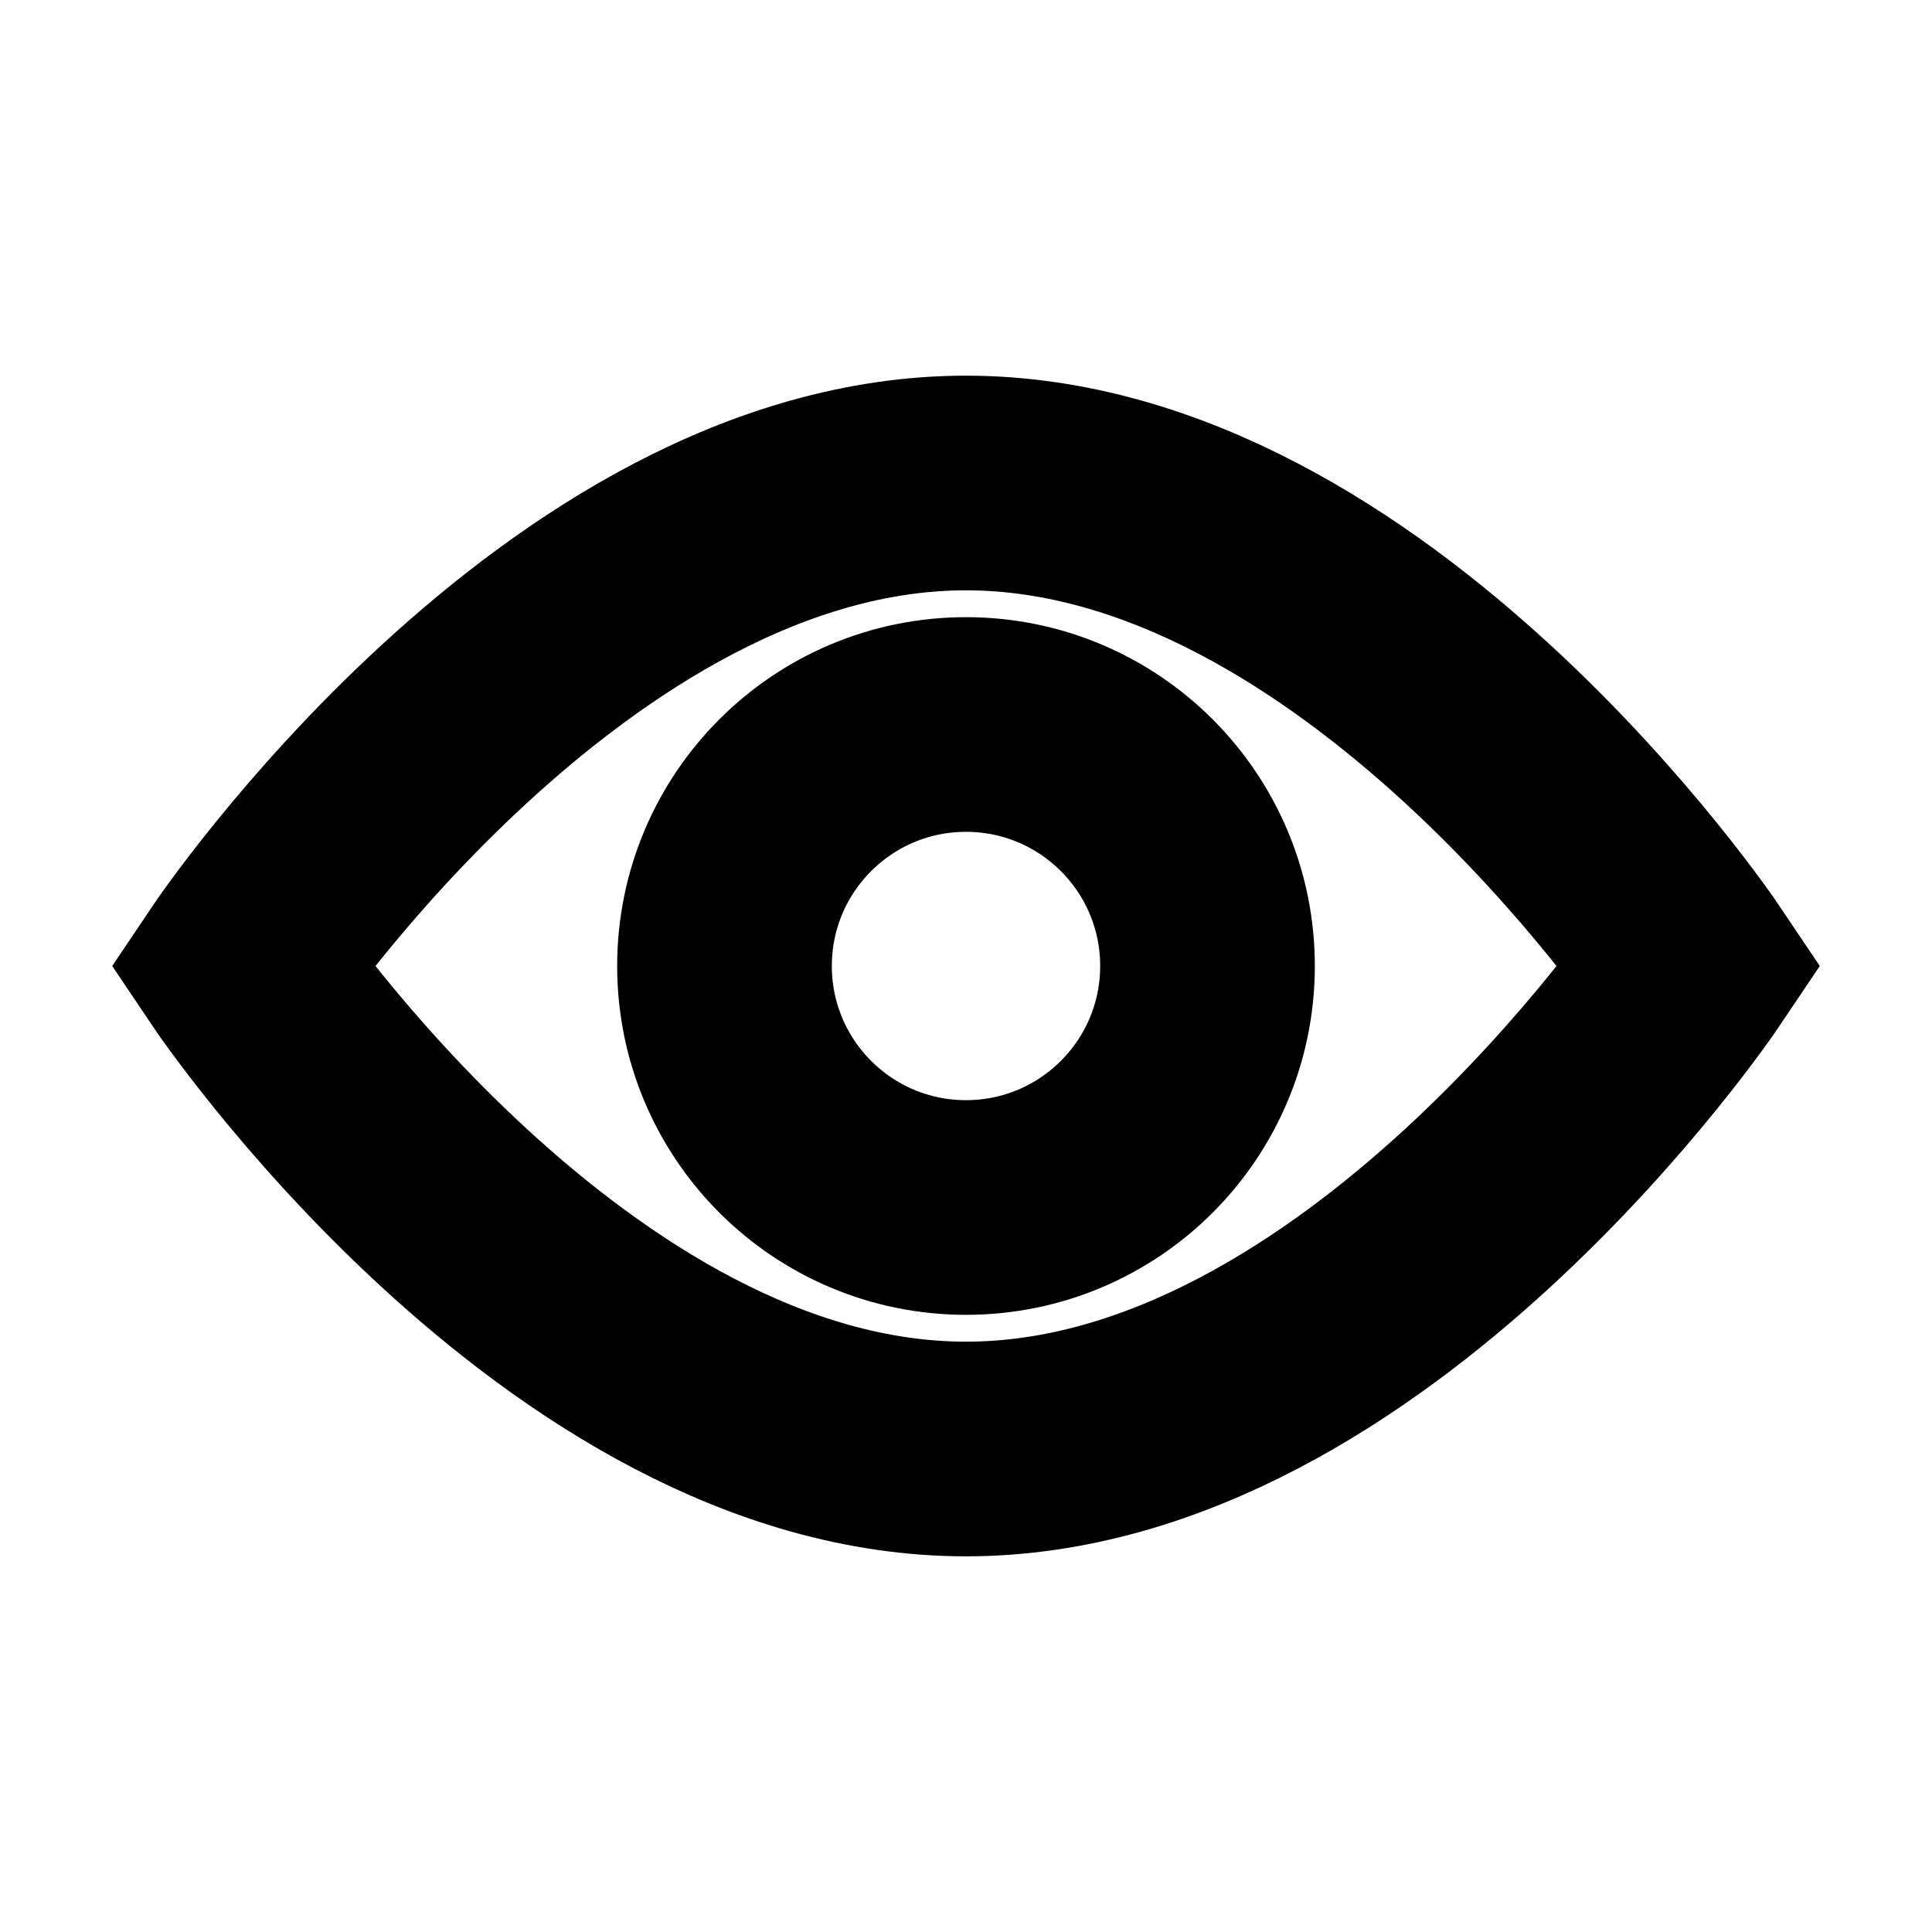
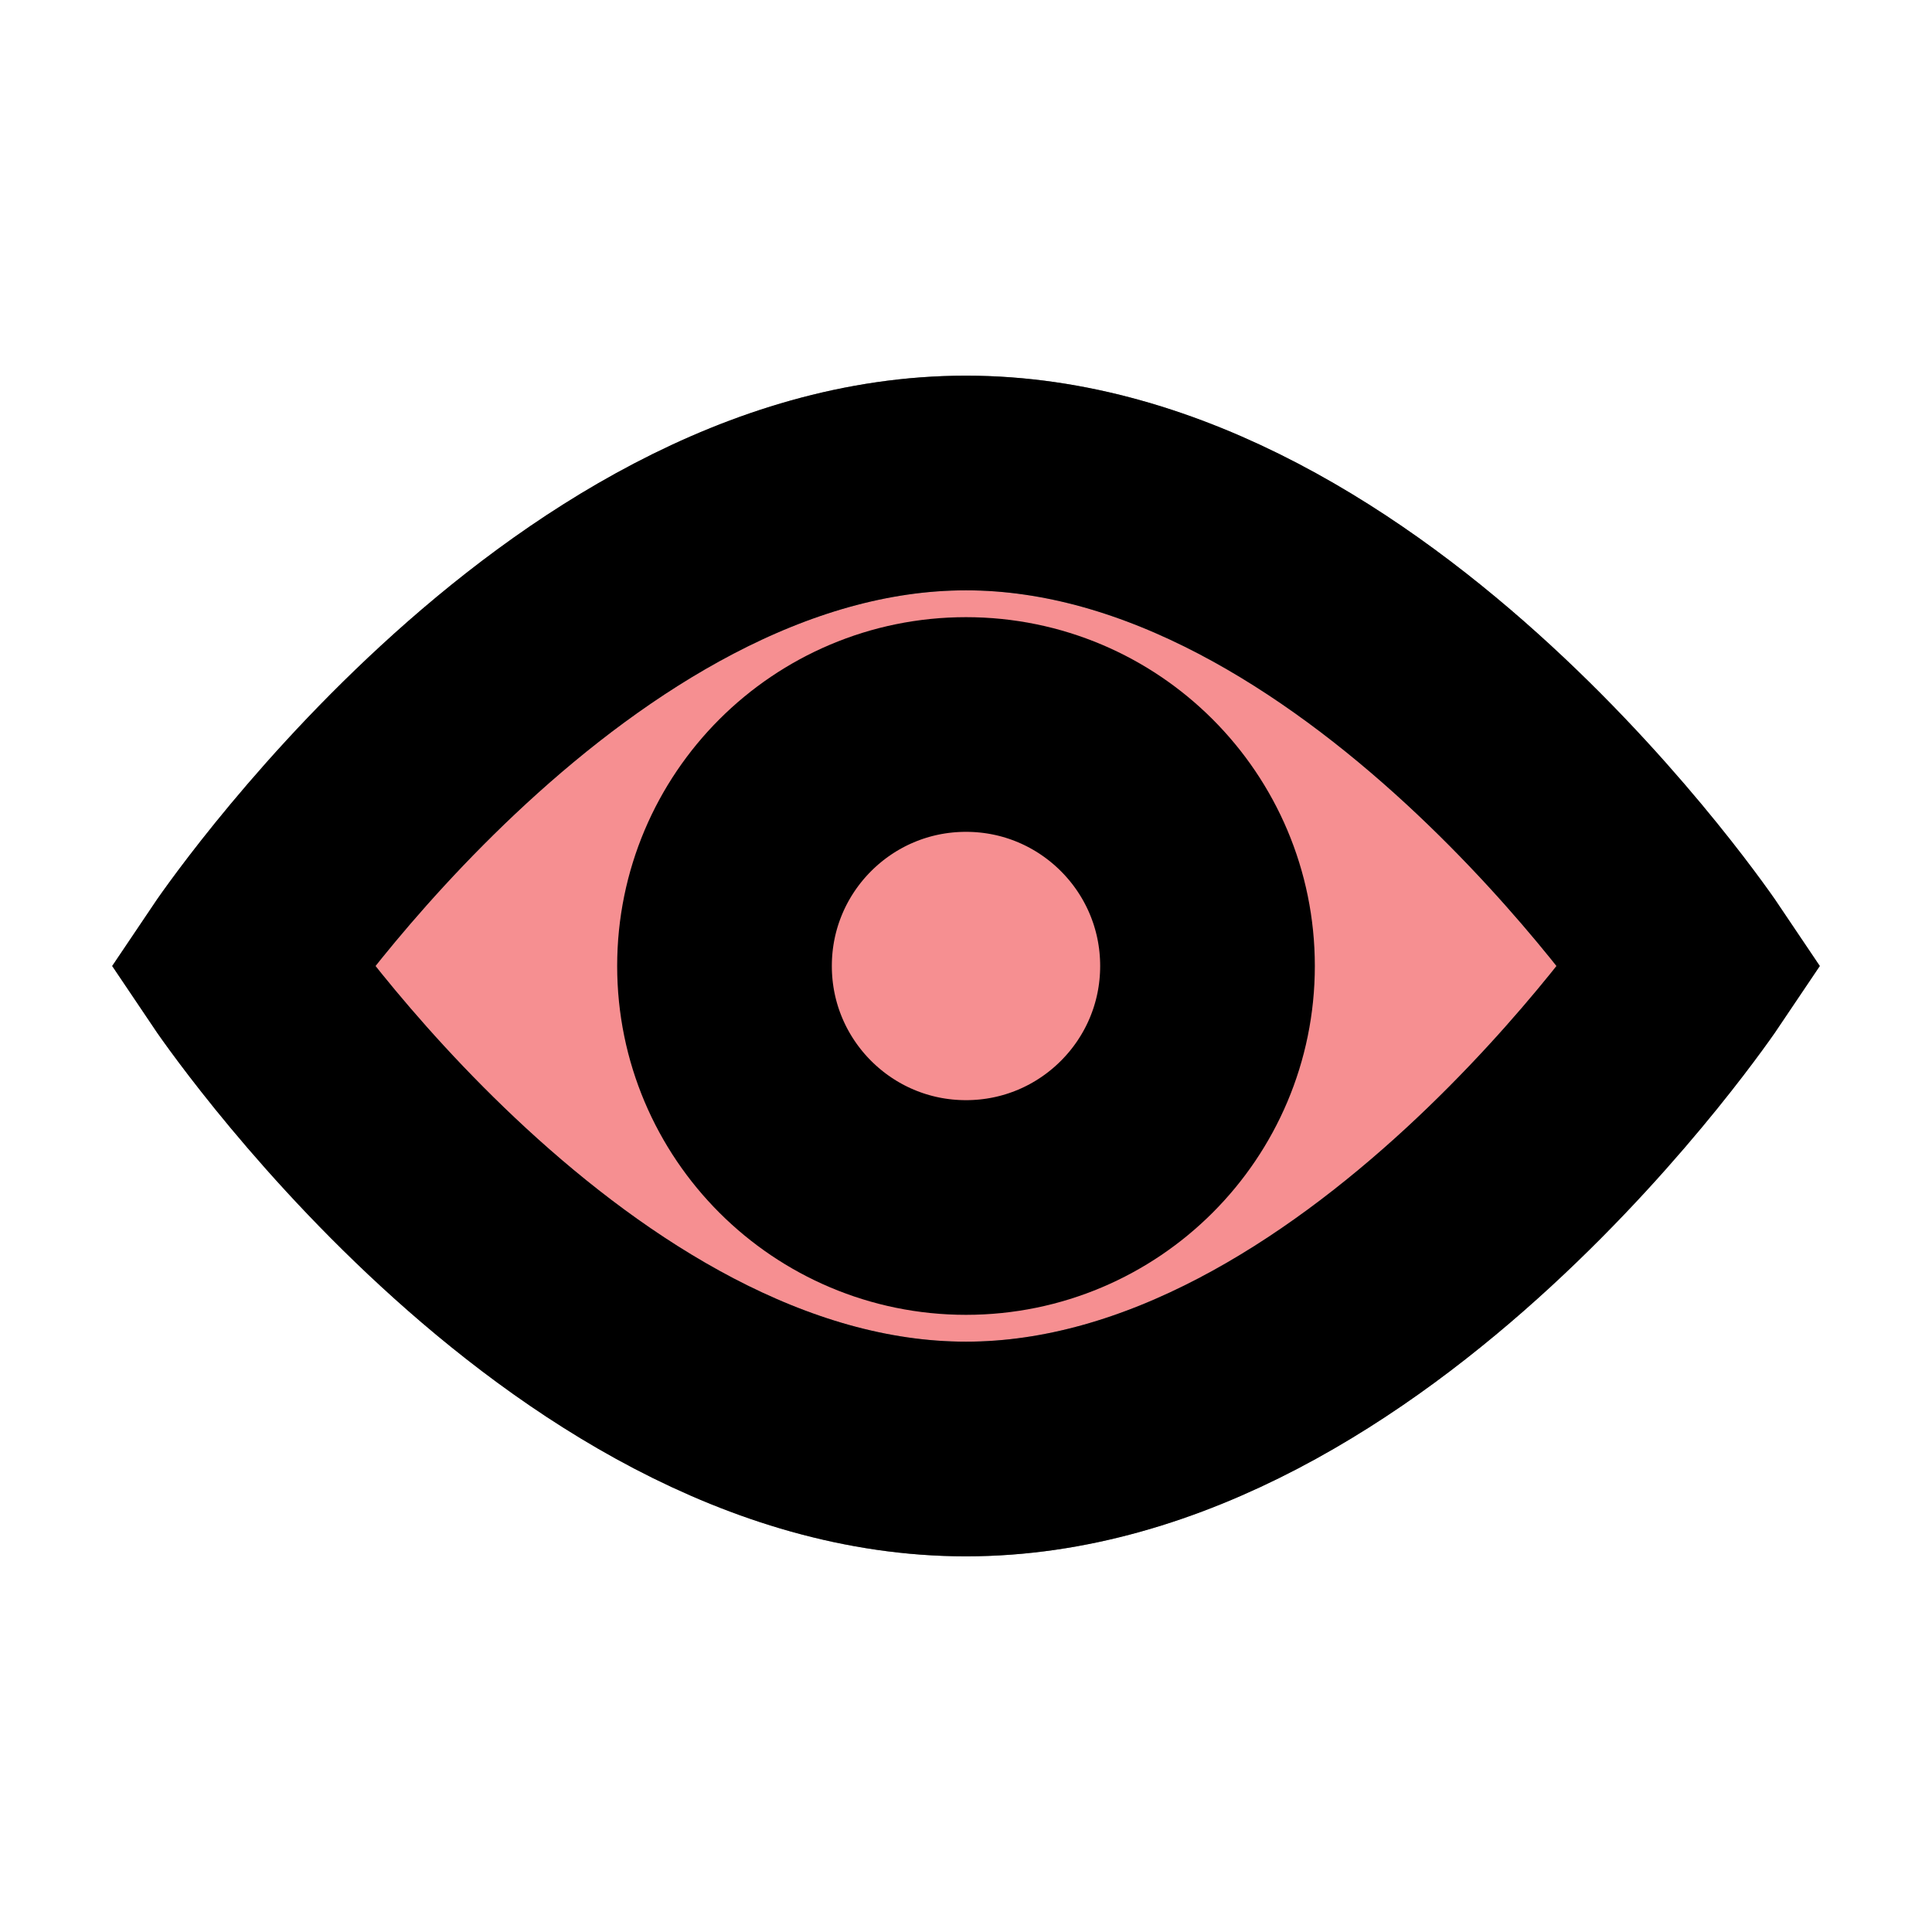
<svg xmlns="http://www.w3.org/2000/svg" id="Layer_1" data-name="Layer 1" viewBox="0 0 72 72">
+   <path d="M63,36s-12.09,18-27,18-27-18-27-18c0,0,12.09-18,27-18s27,18,27,18Z" style="fill: #ed2024; opacity: .5; stroke: #000; stroke-miterlimit: 10; stroke-width: 8px;" />
  <path d="M63,36s-12.09,18-27,18-27-18-27-18c0,0,12.09-18,27-18s27,18,27,18Z" style="fill: none; stroke: #000; stroke-miterlimit: 10; stroke-width: 8px;" />
  <circle cx="36" cy="36" r="9" style="fill: none; stroke: #000; stroke-miterlimit: 10; stroke-width: 8px;" />
</svg>
